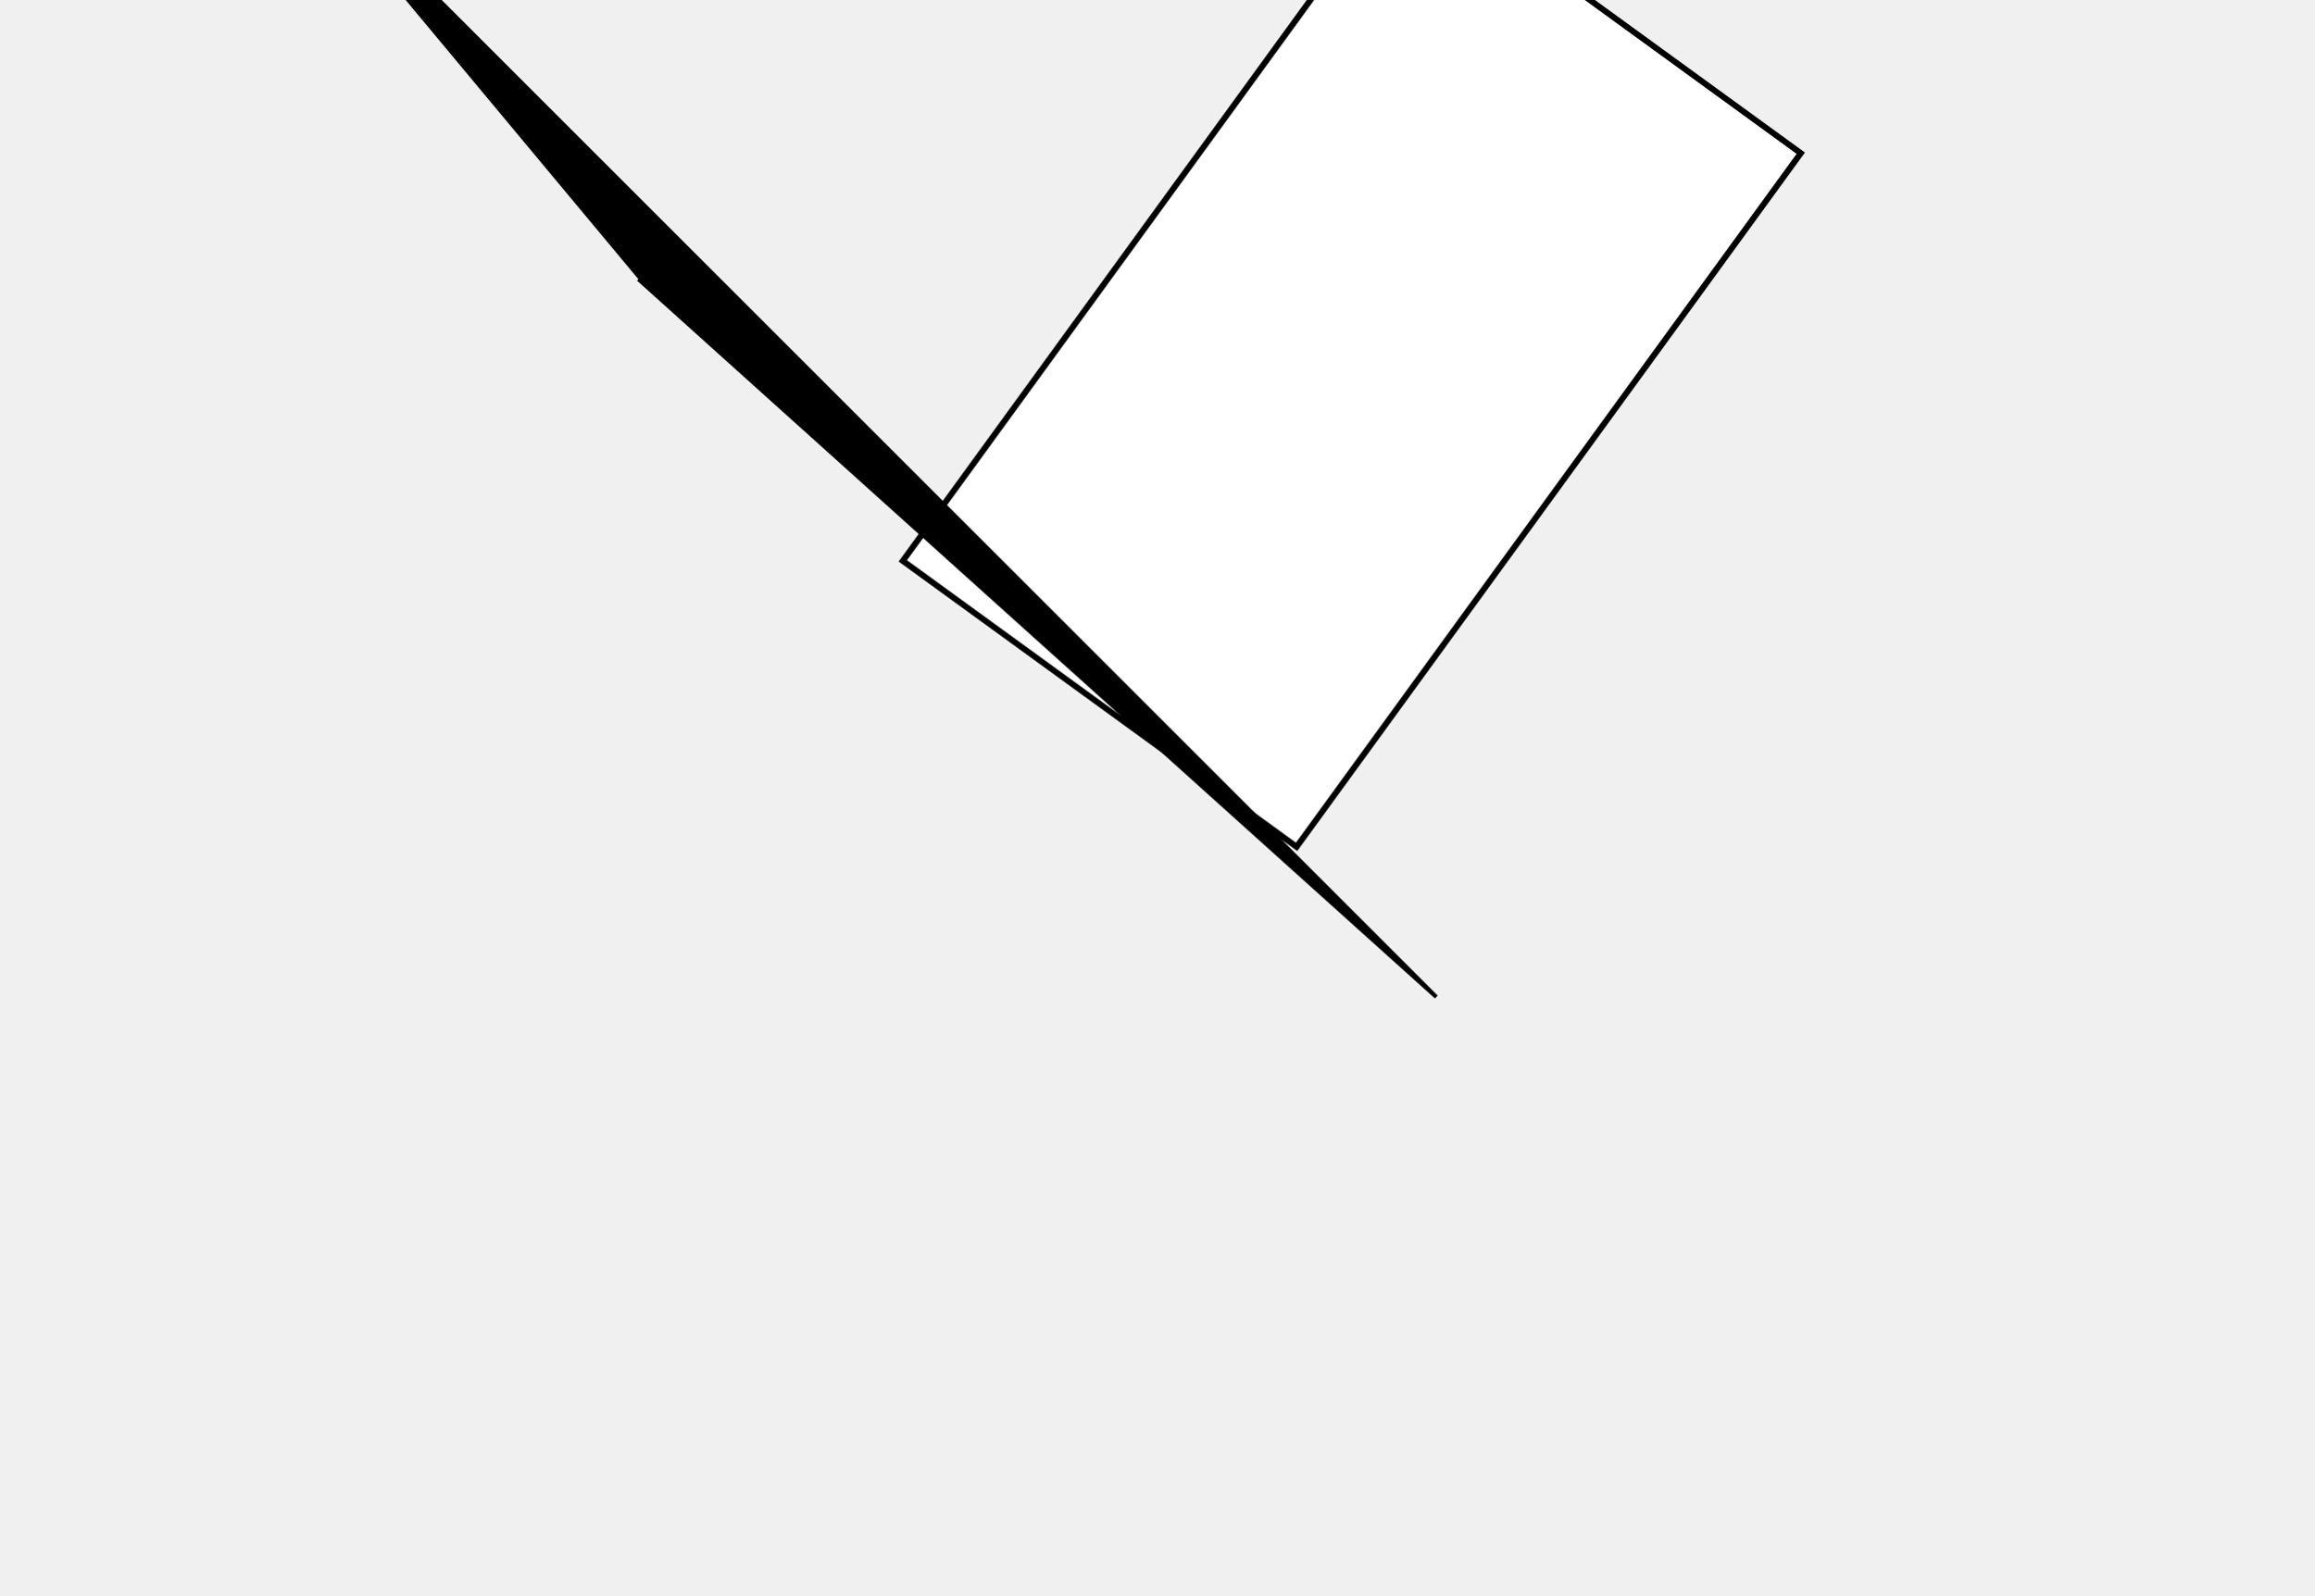
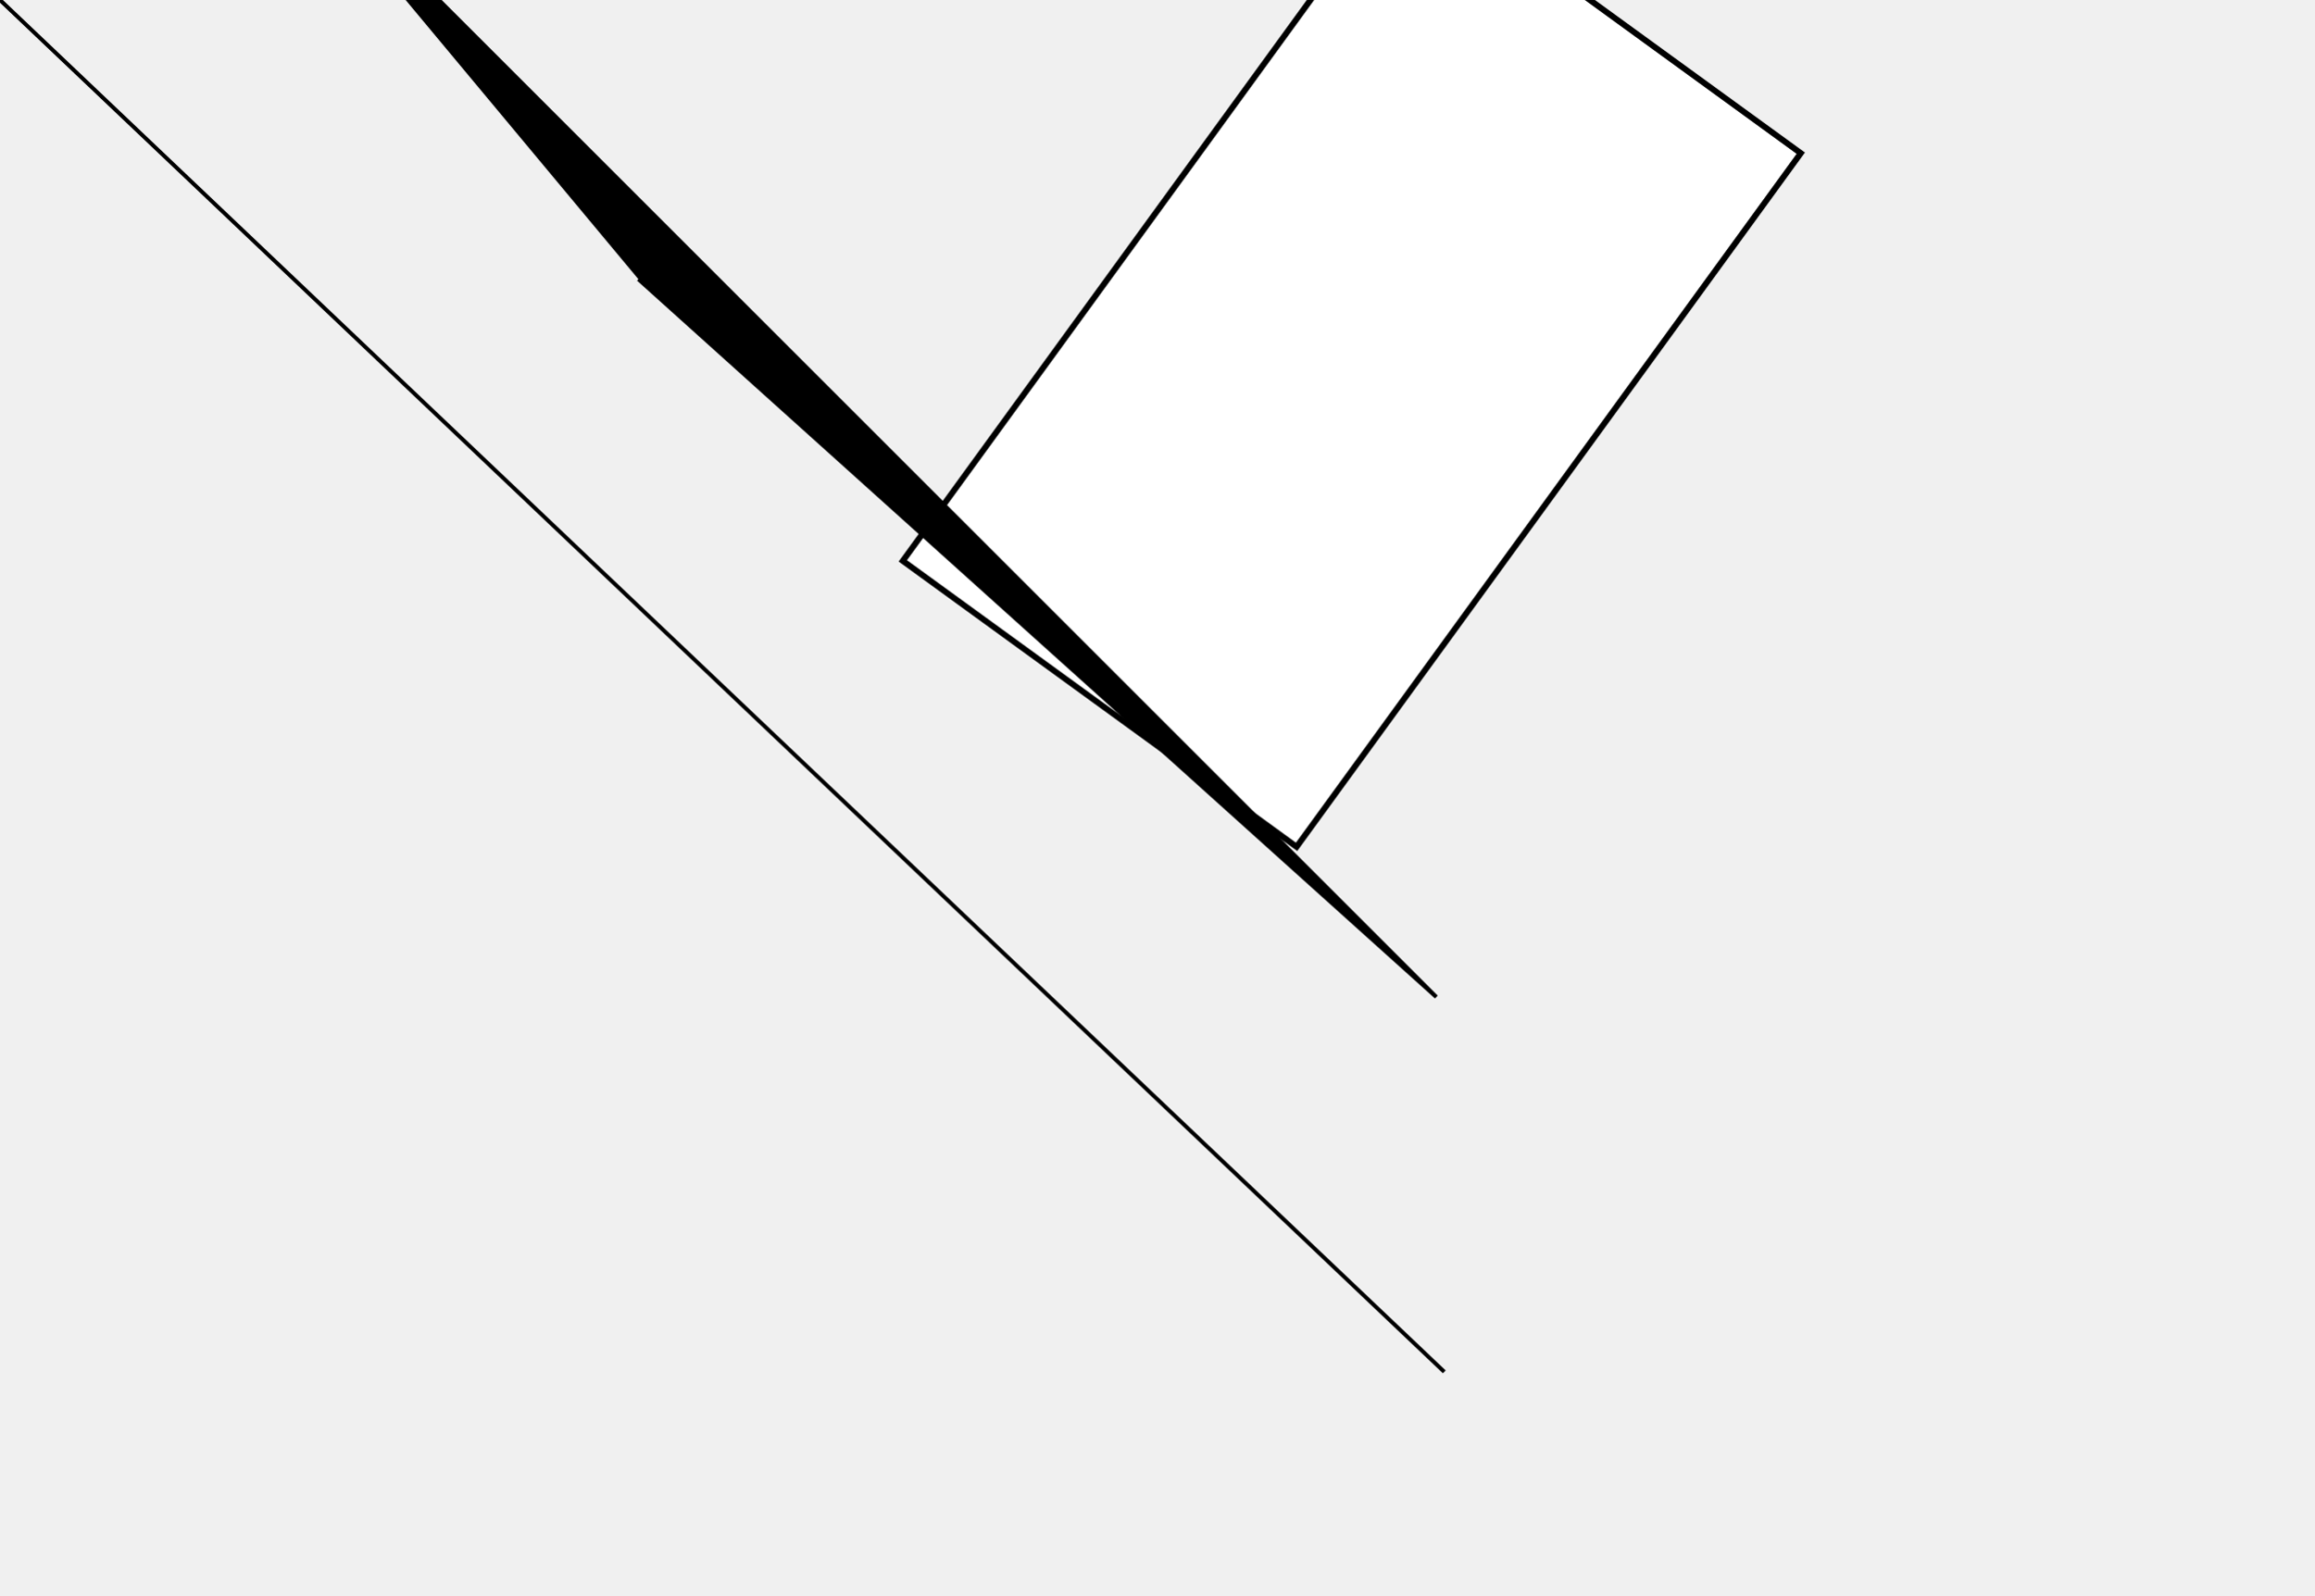
<svg xmlns="http://www.w3.org/2000/svg" width="580" height="400">
  <g transform="translate(80,-5) rotate(-27 264,172.4531)">
    <rect transform="rotate(-27 264,172.4531) translate(60,-50)" id="svg_1" height="122" width="215" y="111.453" x="156.5" stroke-width="1.5" stroke="#000" fill="white  " />
  </g>
  <polyline transform="translate(60,-50)" points="0,0 300,300 100,120" stroke="black" fill="ffa" />
+   <line x1="0" y1="0" x2="362" y2="344" stroke="black" />
</svg>
